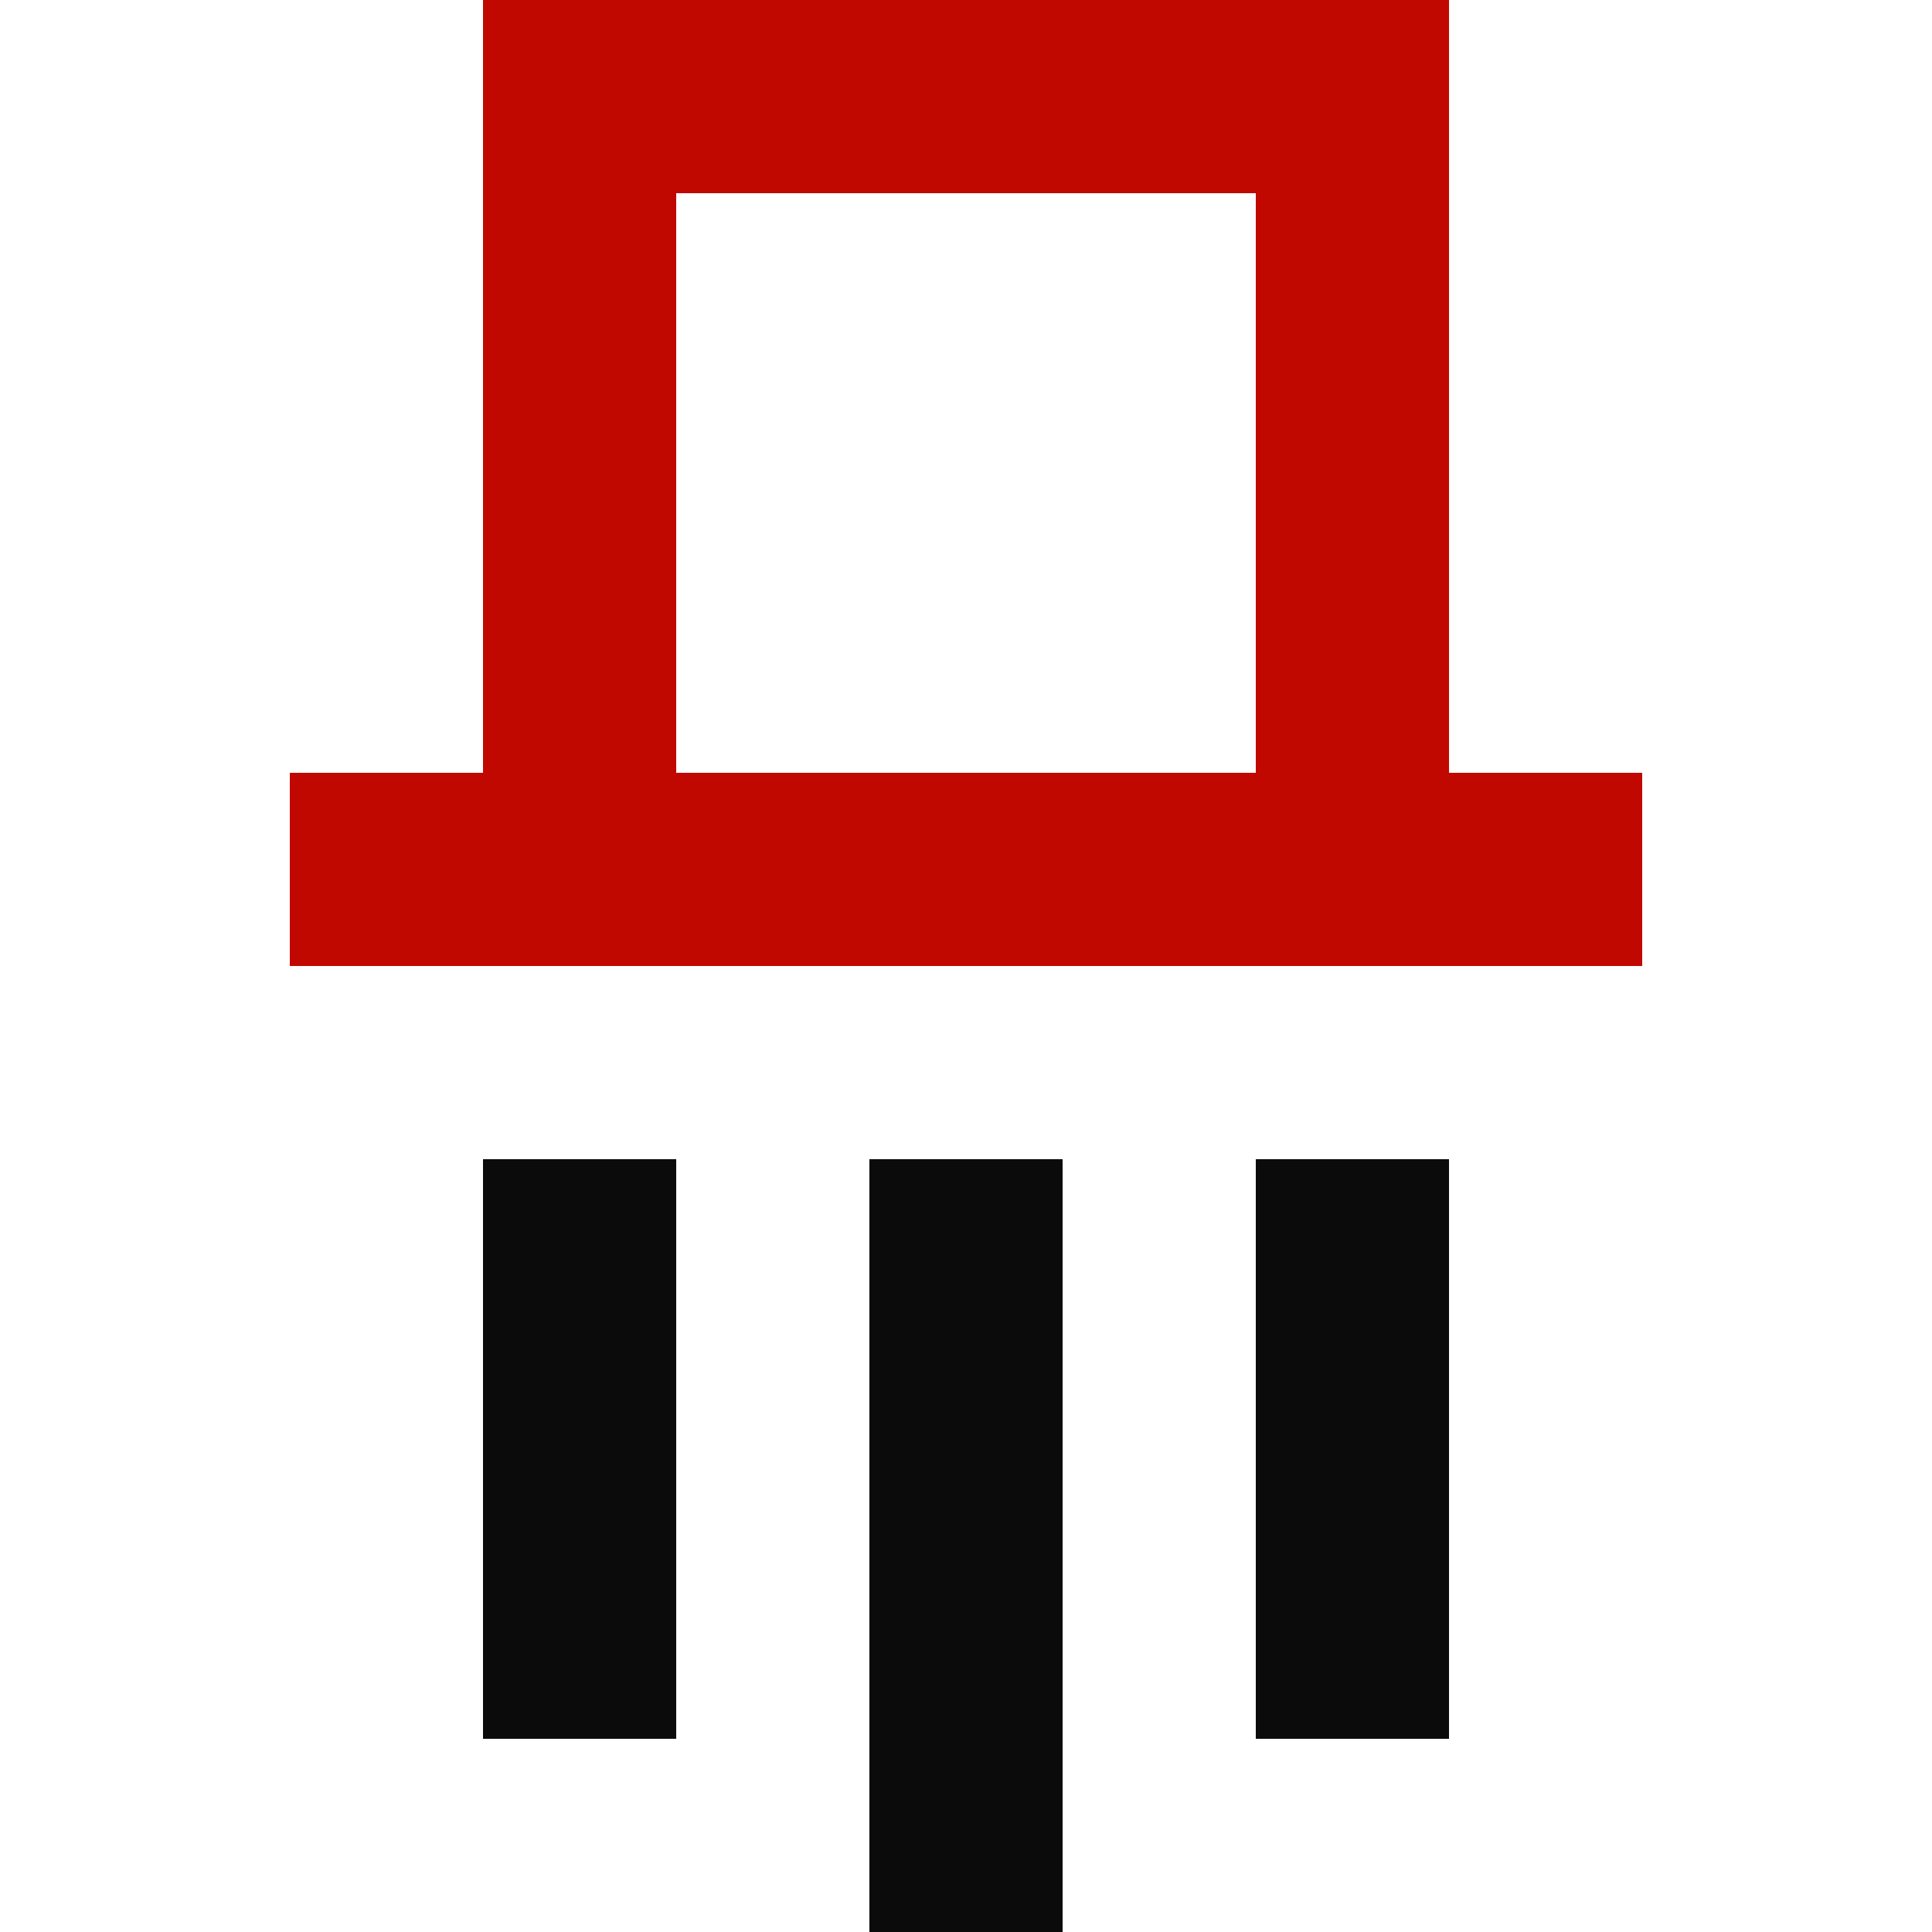
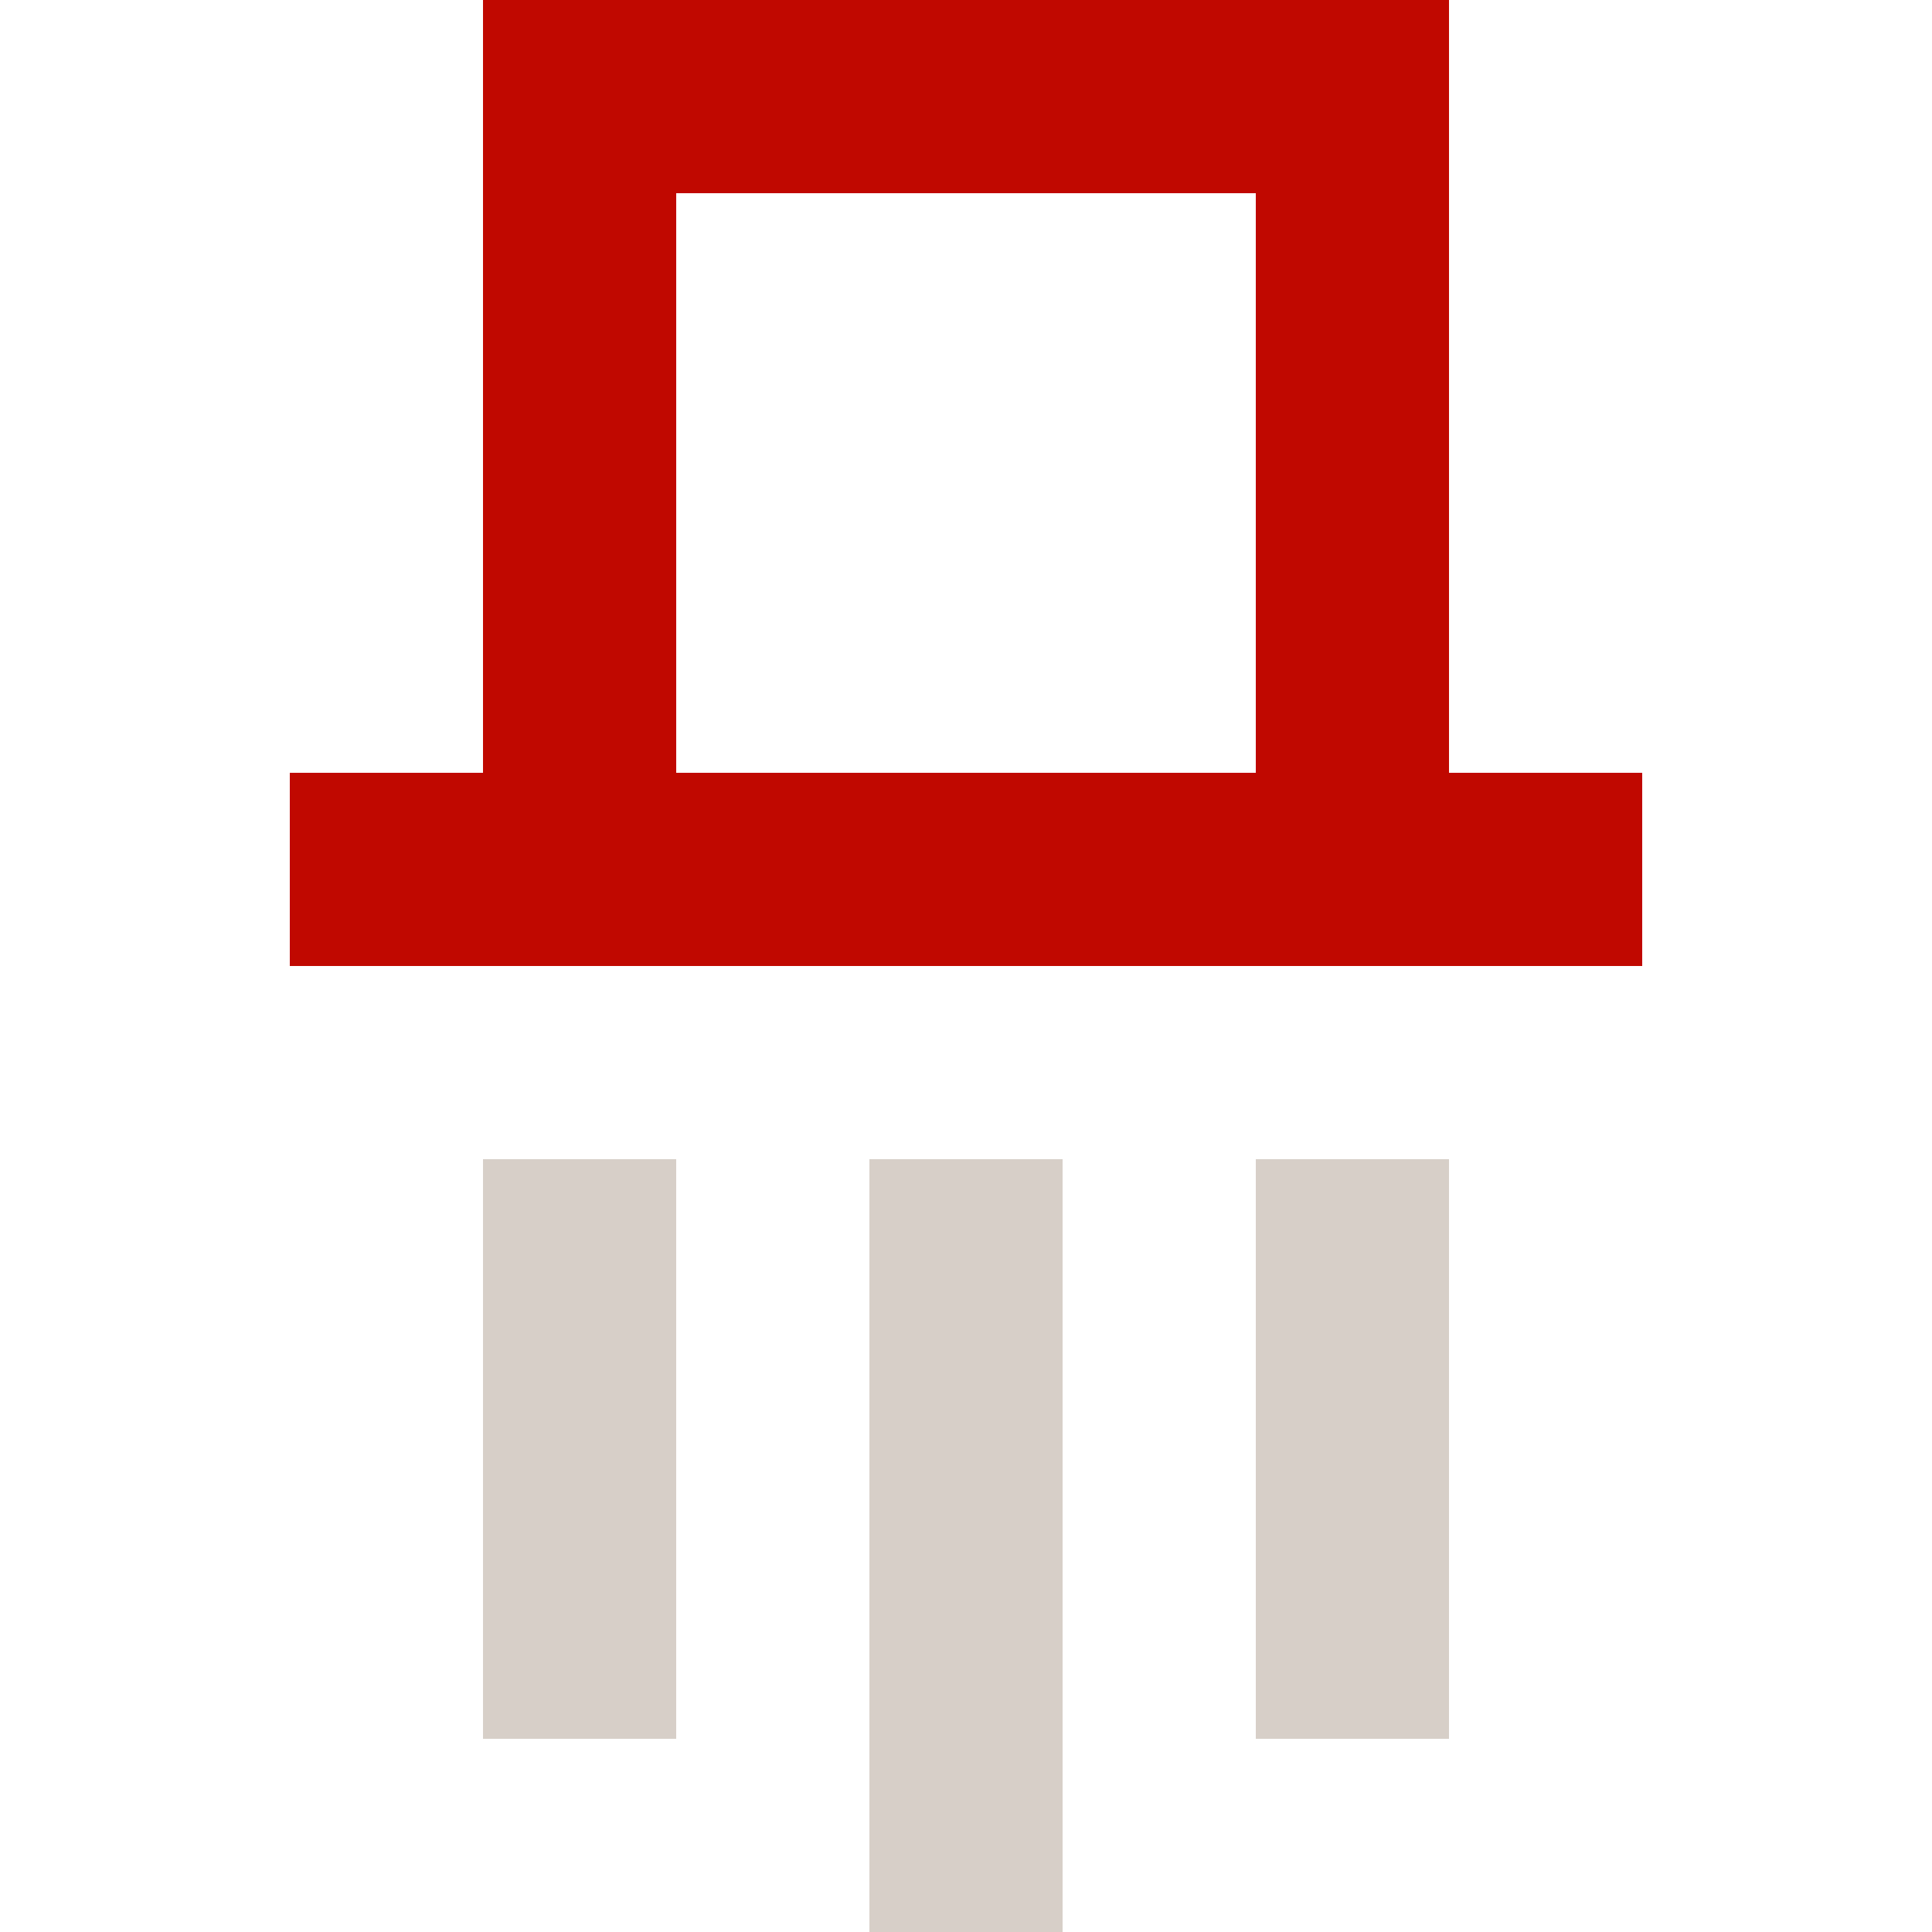
<svg xmlns="http://www.w3.org/2000/svg" width="100%" height="100%" viewBox="0 0 1080 1080" version="1.1" xml:space="preserve" style="fill-rule:evenodd;clip-rule:evenodd;stroke-linejoin:round;stroke-miterlimit:2;">
  <rect id="Artboard1" x="0" y="0" width="1080" height="1080" style="fill:none;" />
-   <g id="Artboard11">
-     <g transform="matrix(5.4,0,0,5.4,-2221.28,-2155.56)">
-       <g transform="matrix(1,0,0,1,-38.6513,-0.822356)">
-         <path d="M600,480L600,400L500,400L500,480L480,480L480,500L620,500L620,480L600,480ZM580,420L520,420L520,480L580,480L580,420Z" style="fill:rgb(192,8,0);" />
-       </g>
-       <g transform="matrix(1,0,0,1,-38.6513,-0.822356)">
-         <path d="M560,520L540,520L540,600L560,600L560,520ZM520,520L500,520L500,580L520,580L520,520ZM600,520L580,520L580,580L600,580L600,520Z" style="fill:rgb(11,11,11);" />
+   <g transform="matrix(5.4,0,0,5.4,-2221.28,-2155.56)">
+     <g id="Artboard11">
+       <g>
+         <g transform="matrix(1,0,0,1,-38.6513,-0.822356)">
+           <path d="M600,480L600,400L500,400L500,480L480,480L480,500L620,500L620,480L600,480ZM580,420L520,420L520,480L580,480L580,420Z" style="fill:rgb(192,8,0);" />
+         </g>
+         <g transform="matrix(1,0,0,1,-38.6513,-0.822356)">
+           <path d="M560,520L540,520L540,600L560,600L560,520ZM520,520L500,520L500,580L520,580L520,520ZM600,520L580,520L580,580L600,580L600,520Z" style="fill:rgb(215,207,200);" />
+         </g>
      </g>
    </g>
  </g>
</svg>
